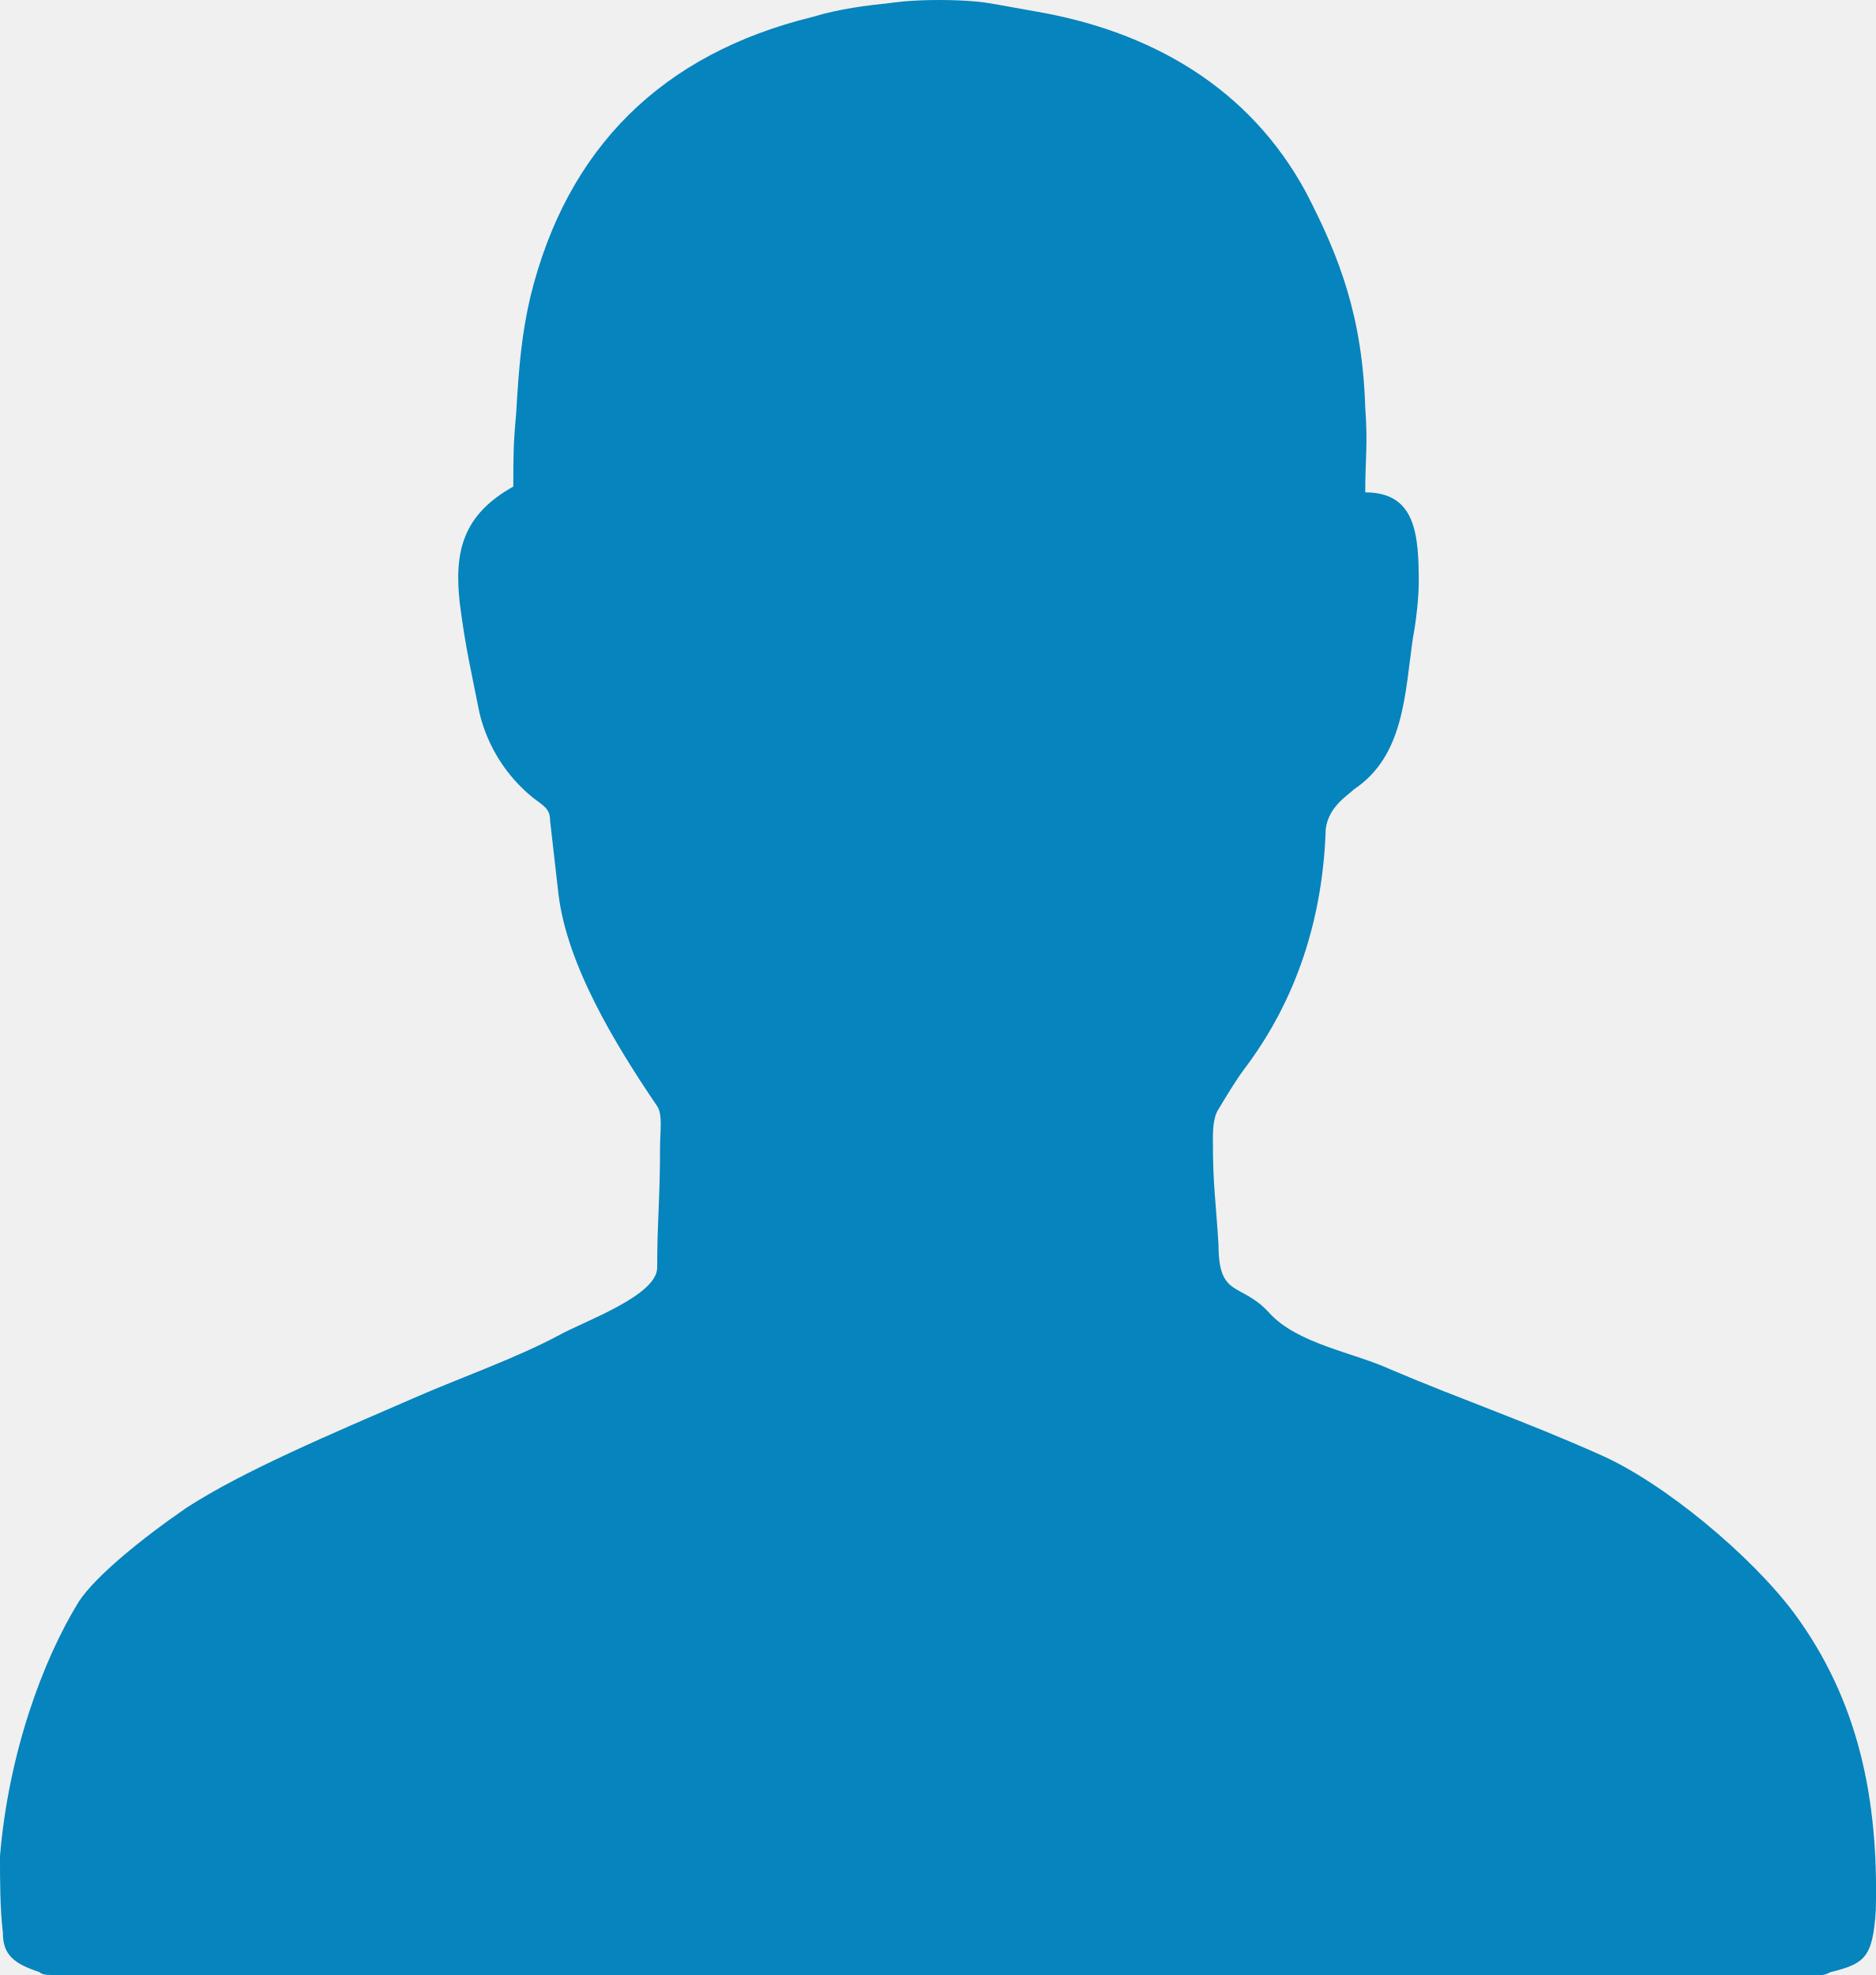
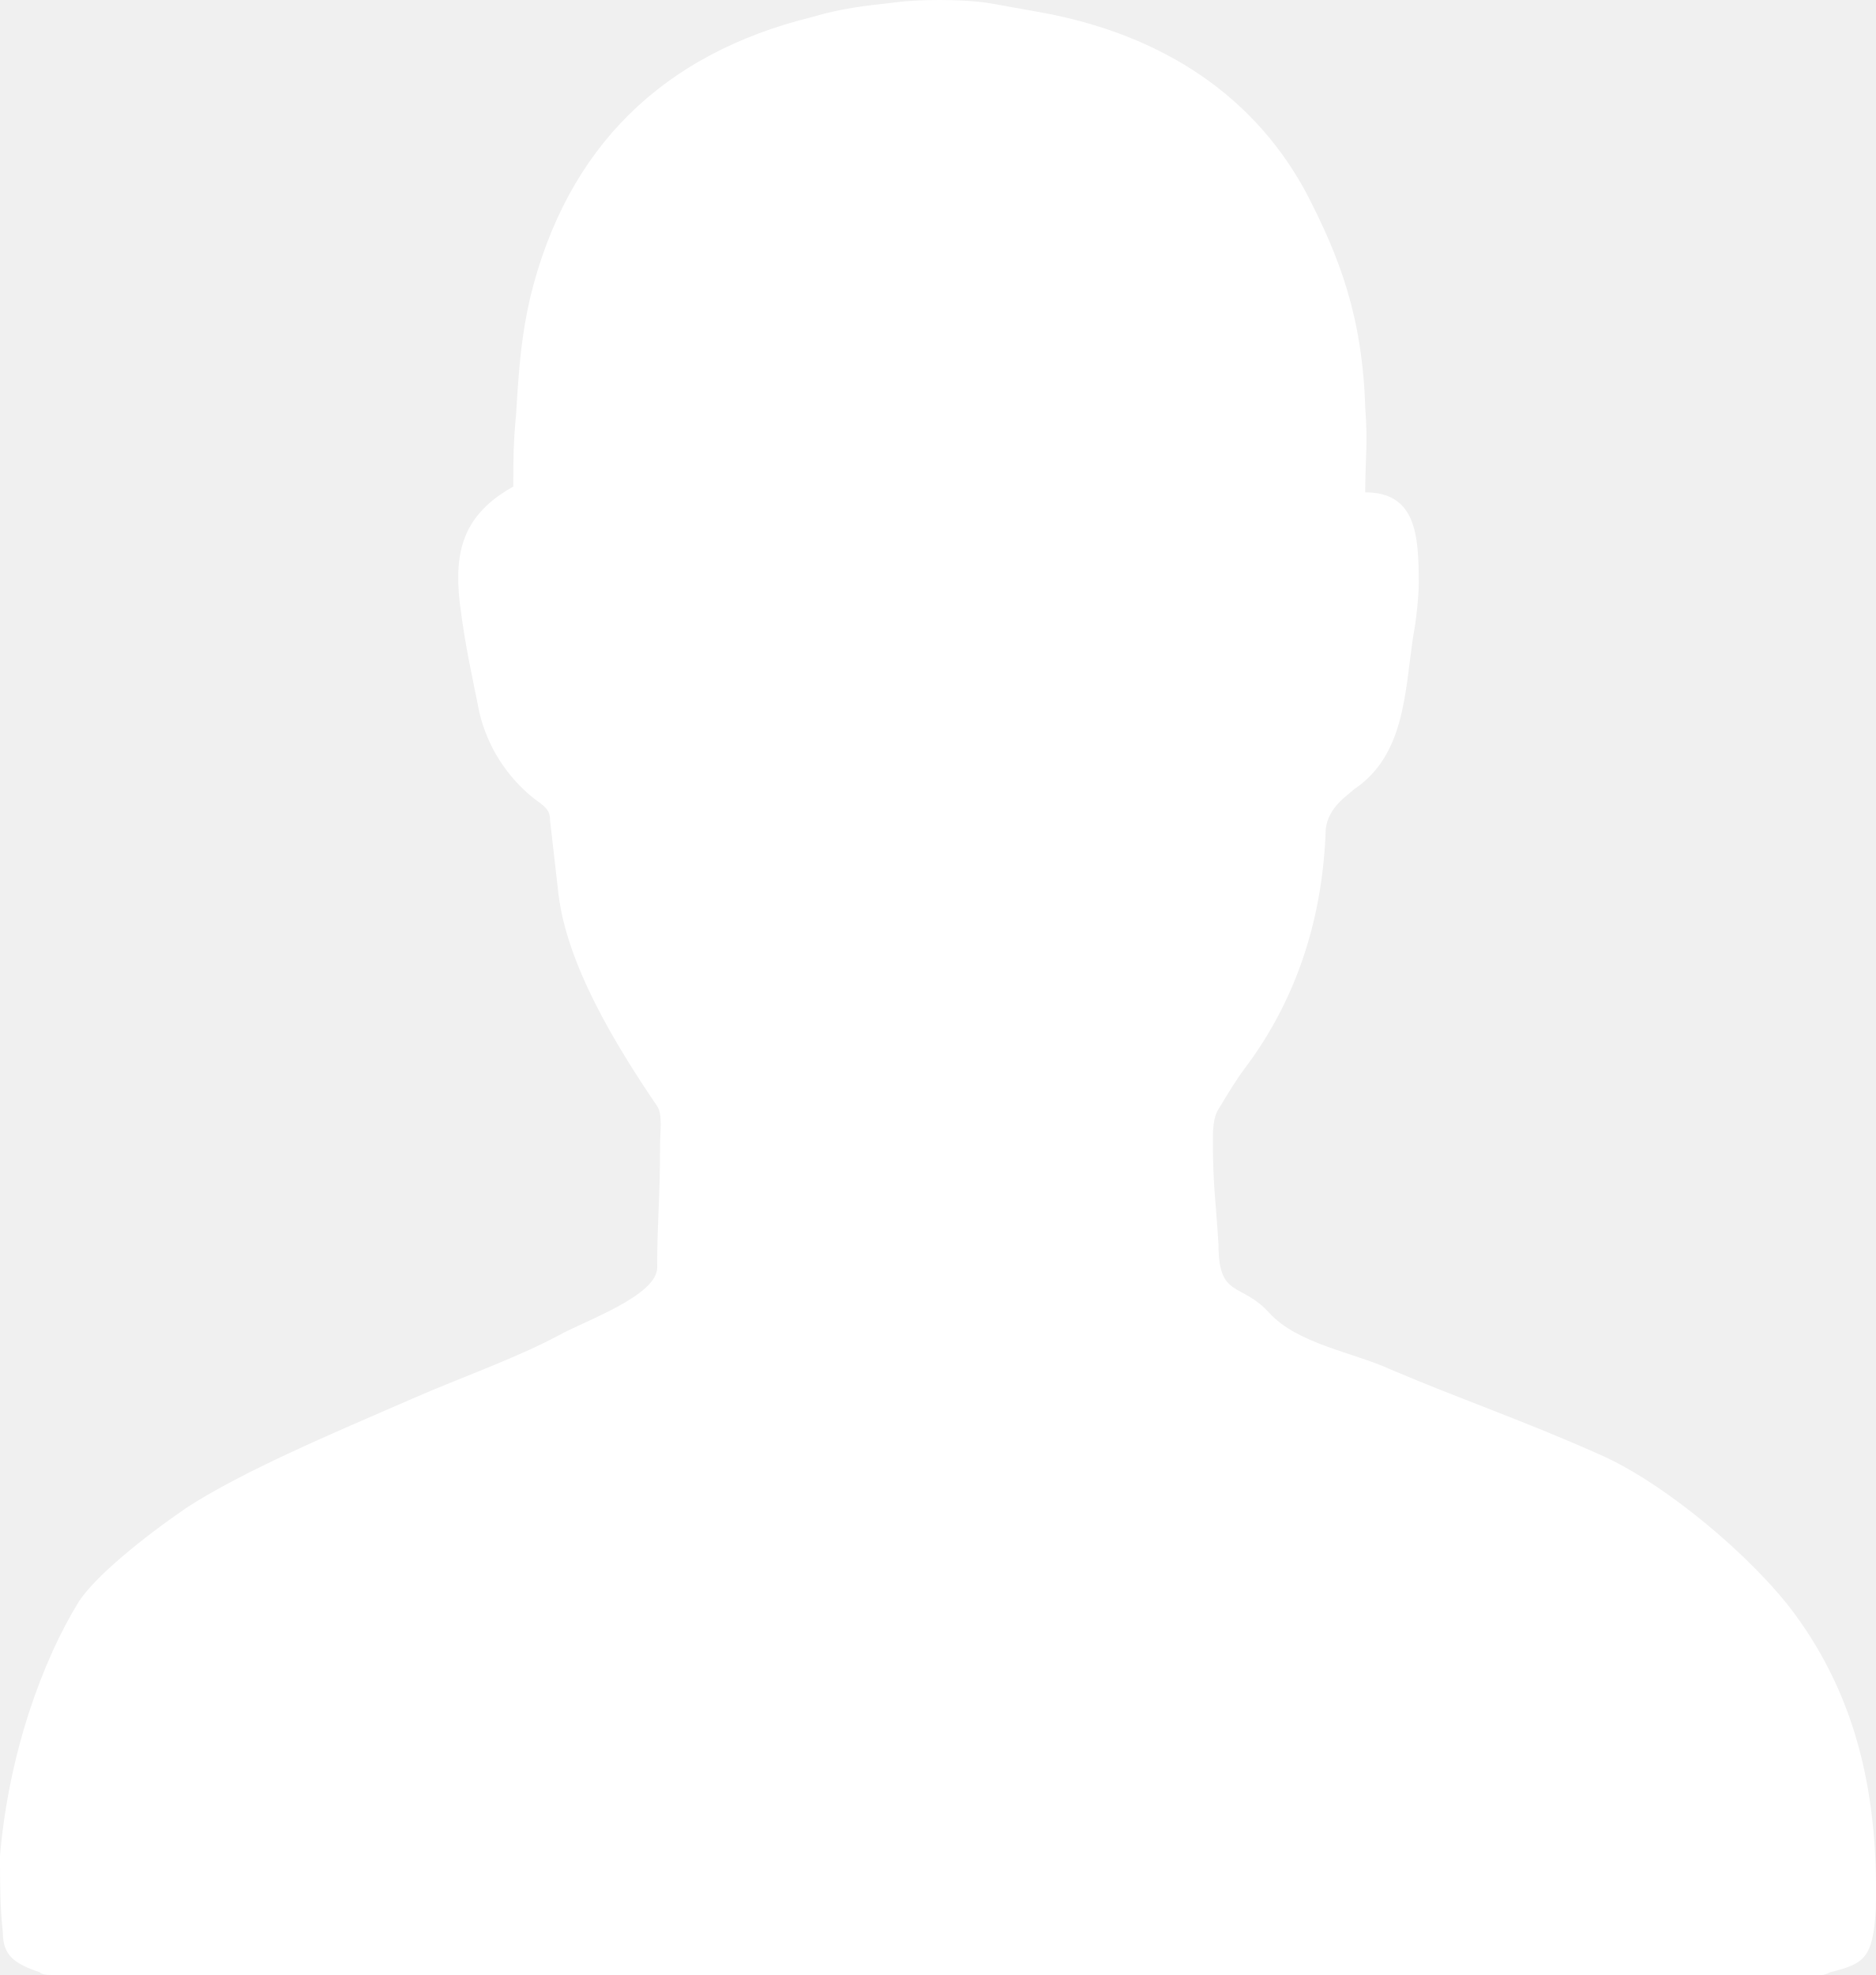
<svg xmlns="http://www.w3.org/2000/svg" width="19" height="20" viewBox="0 0 19 20">
-   <path fill="#0684BD" fill-rule="nonzero" d="M9.027.029S9.2 0 9.513 0s.486.029.486.029c.171.028.314.057.485.086 1.172.2 2.171.773 2.743 1.833.343.66.571 1.261.6 2.178.028.373 0 .516 0 .86.514 0 .542.43.542.917 0 .143-.028.4-.057.544-.085.573-.085 1.203-.6 1.547-.057.058-.257.172-.285.401-.029.889-.286 1.72-.829 2.436-.085.115-.171.258-.257.401-.057.086-.057.23-.057.315 0 .459.029.602.057 1.06 0 .545.229.373.514.688.286.315.857.401 1.229.573.743.315 1.342.516 2.114.86.657.286 1.542 1.031 1.97 1.604.658.889.858 1.892.83 3.009-.03.487-.115.544-.458.63 0 0-.057.029-.085.029H.543c-.057 0-.115 0-.143-.029-.257-.086-.371-.172-.371-.4C0 19.311 0 19.053 0 18.796c.086-1.032.428-1.978.8-2.58.171-.257.628-.63 1.085-.945.572-.372 1.457-.745 2.314-1.117.458-.2 1.029-.401 1.457-.63.257-.144 1-.402 1-.688 0-.487.029-.688.029-1.232 0-.144.028-.316-.029-.402-.428-.63-.914-1.432-1-2.149-.028-.257-.057-.487-.085-.745 0-.114-.057-.143-.172-.229a1.577 1.577 0 0 1-.543-.86c-.085-.43-.142-.658-.2-1.117-.057-.516.03-.888.543-1.175 0-.315 0-.43.029-.745.028-.487.057-.802.143-1.174C5.742 1.49 6.713.544 8.227.172c.286-.086.543-.115.8-.143z" />
+   <path fill="#FFF" fill-rule="nonzero" d="M9.027.029S9.2 0 9.513 0s.486.029.486.029c.171.028.314.057.485.086 1.172.2 2.171.773 2.743 1.833.343.66.571 1.261.6 2.178.028.373 0 .516 0 .86.514 0 .542.43.542.917 0 .143-.028.4-.057.544-.085.573-.085 1.203-.6 1.547-.057.058-.257.172-.285.401-.029.889-.286 1.72-.829 2.436-.085.115-.171.258-.257.401-.057.086-.057.23-.057.315 0 .459.029.602.057 1.06 0 .545.229.373.514.688.286.315.857.401 1.229.573.743.315 1.342.516 2.114.86.657.286 1.542 1.031 1.97 1.604.658.889.858 1.892.83 3.009-.03.487-.115.544-.458.63 0 0-.057.029-.085.029H.543c-.057 0-.115 0-.143-.029-.257-.086-.371-.172-.371-.4C0 19.311 0 19.053 0 18.796c.086-1.032.428-1.978.8-2.58.171-.257.628-.63 1.085-.945.572-.372 1.457-.745 2.314-1.117.458-.2 1.029-.401 1.457-.63.257-.144 1-.402 1-.688 0-.487.029-.688.029-1.232 0-.144.028-.316-.029-.402-.428-.63-.914-1.432-1-2.149-.028-.257-.057-.487-.085-.745 0-.114-.057-.143-.172-.229a1.577 1.577 0 0 1-.543-.86c-.085-.43-.142-.658-.2-1.117-.057-.516.03-.888.543-1.175 0-.315 0-.43.029-.745.028-.487.057-.802.143-1.174C5.742 1.49 6.713.544 8.227.172c.286-.086.543-.115.8-.143z" />
</svg>
